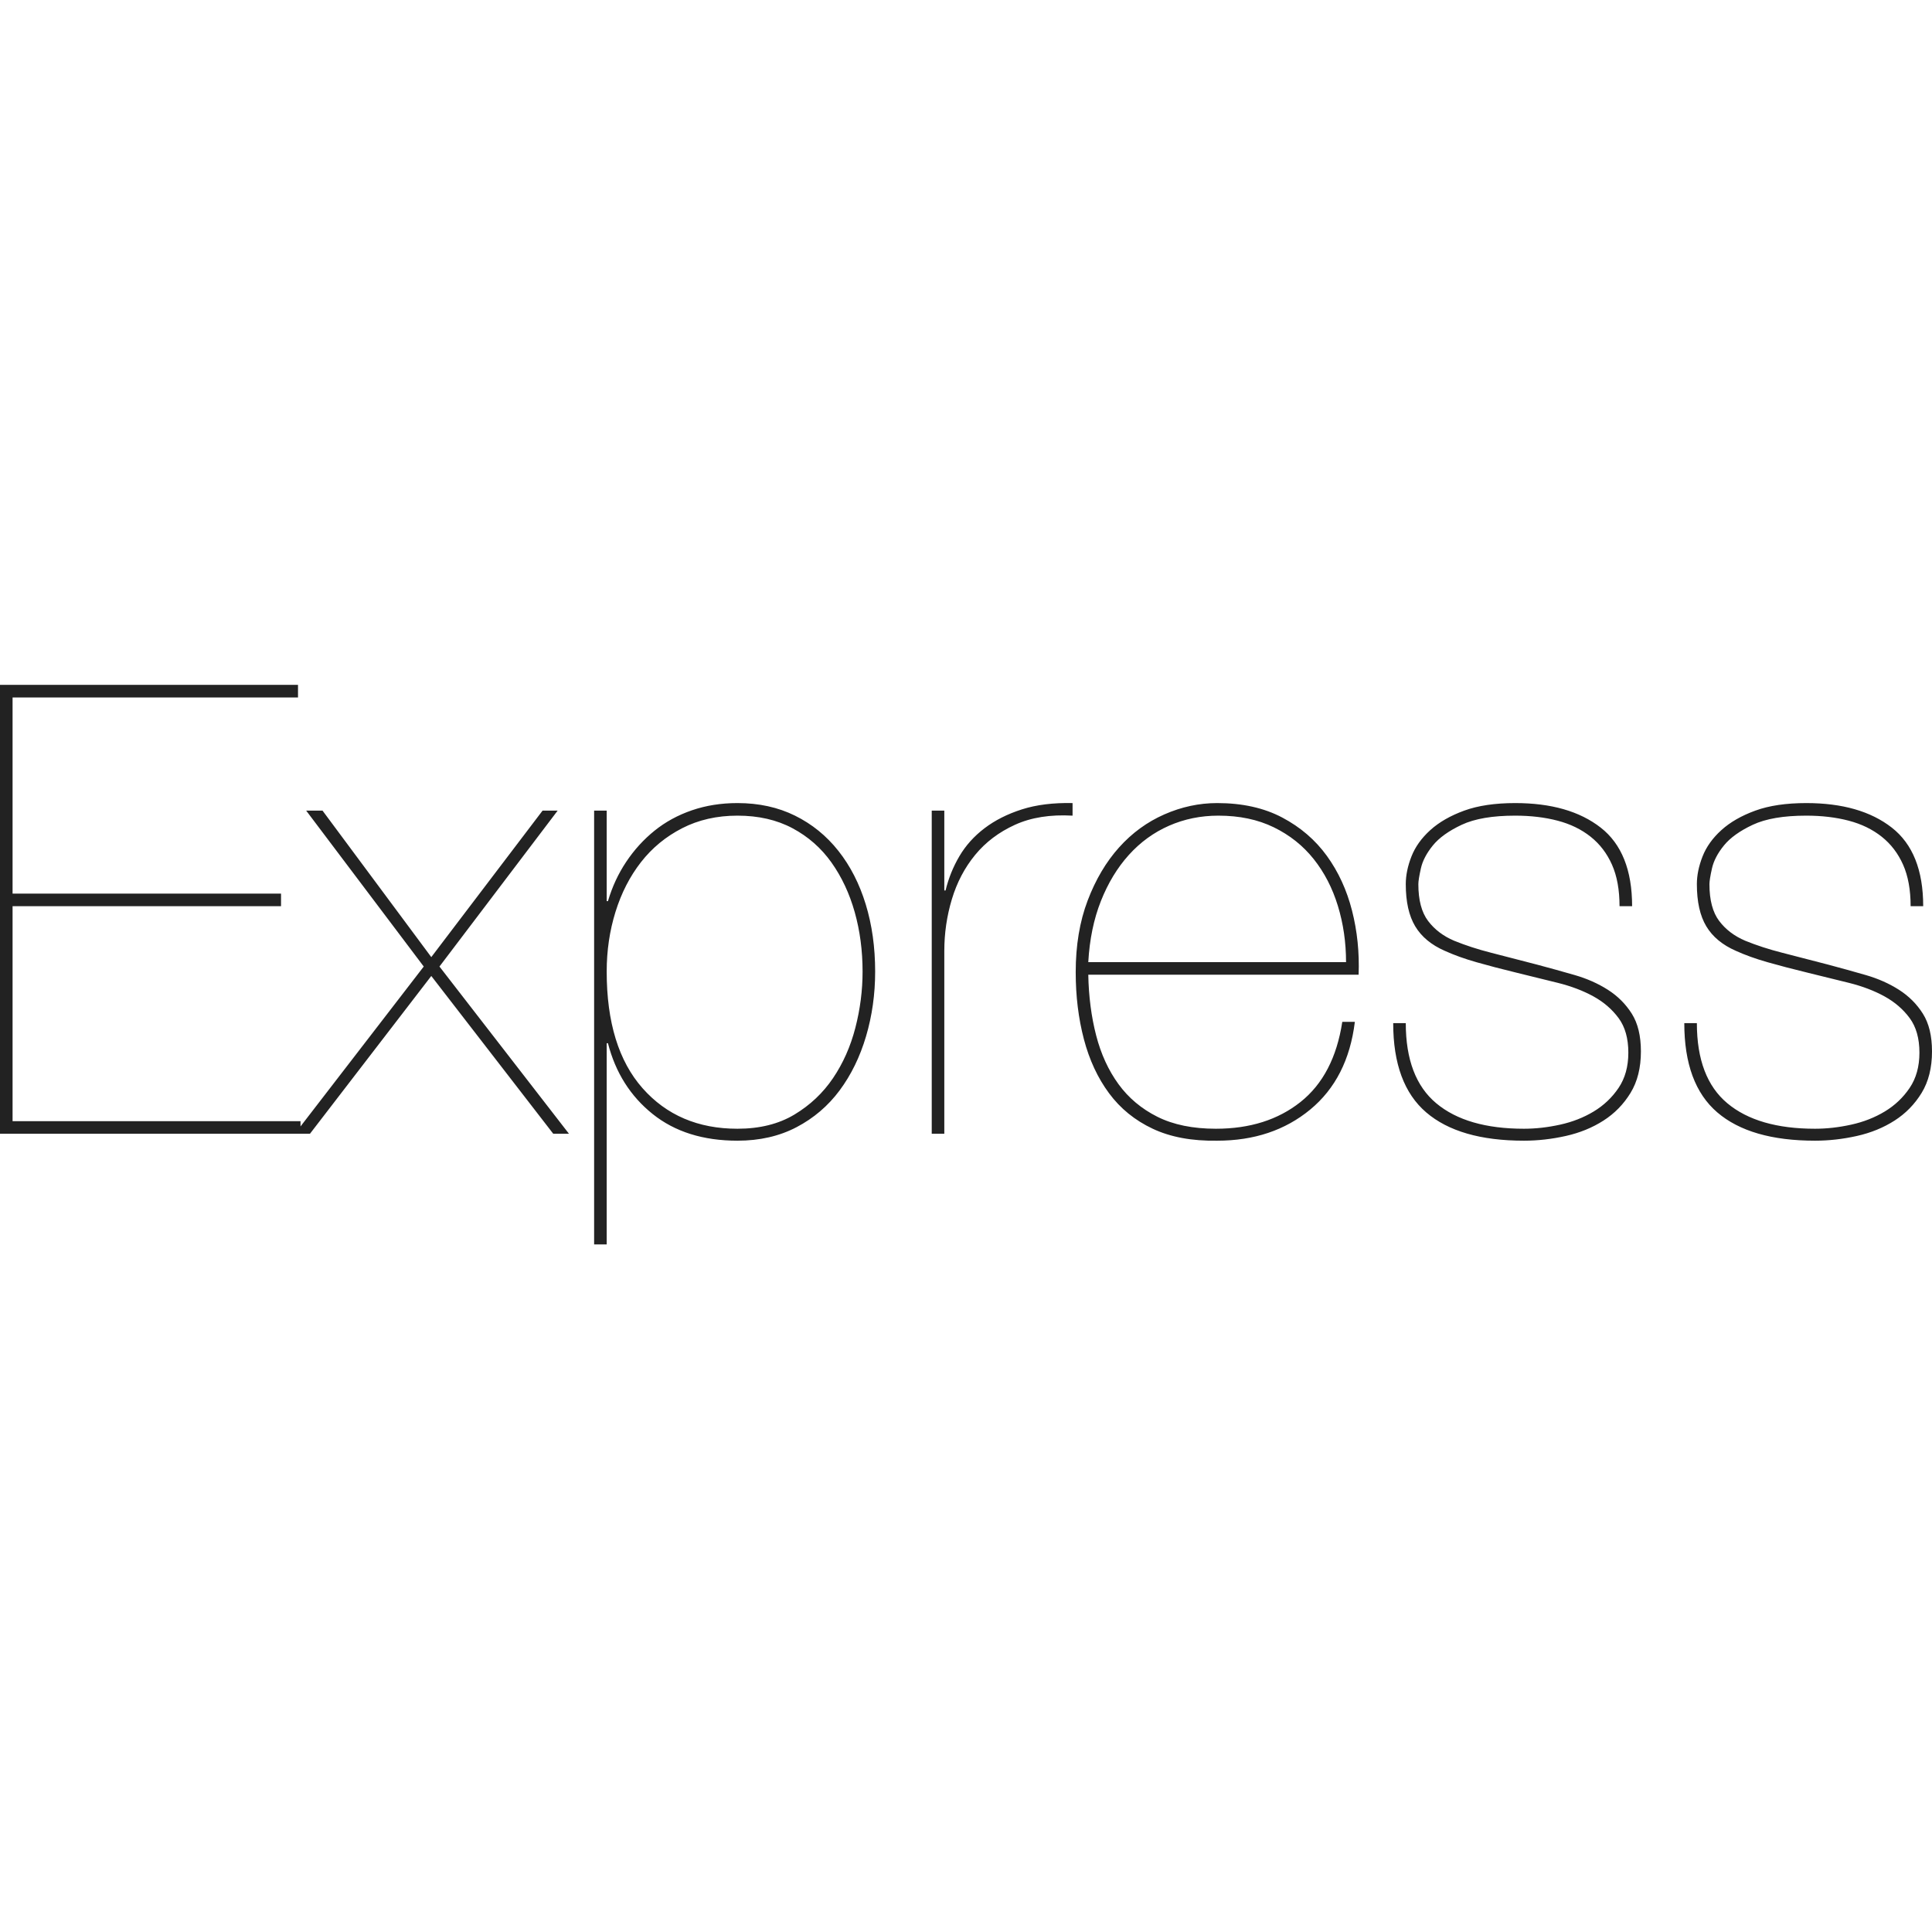
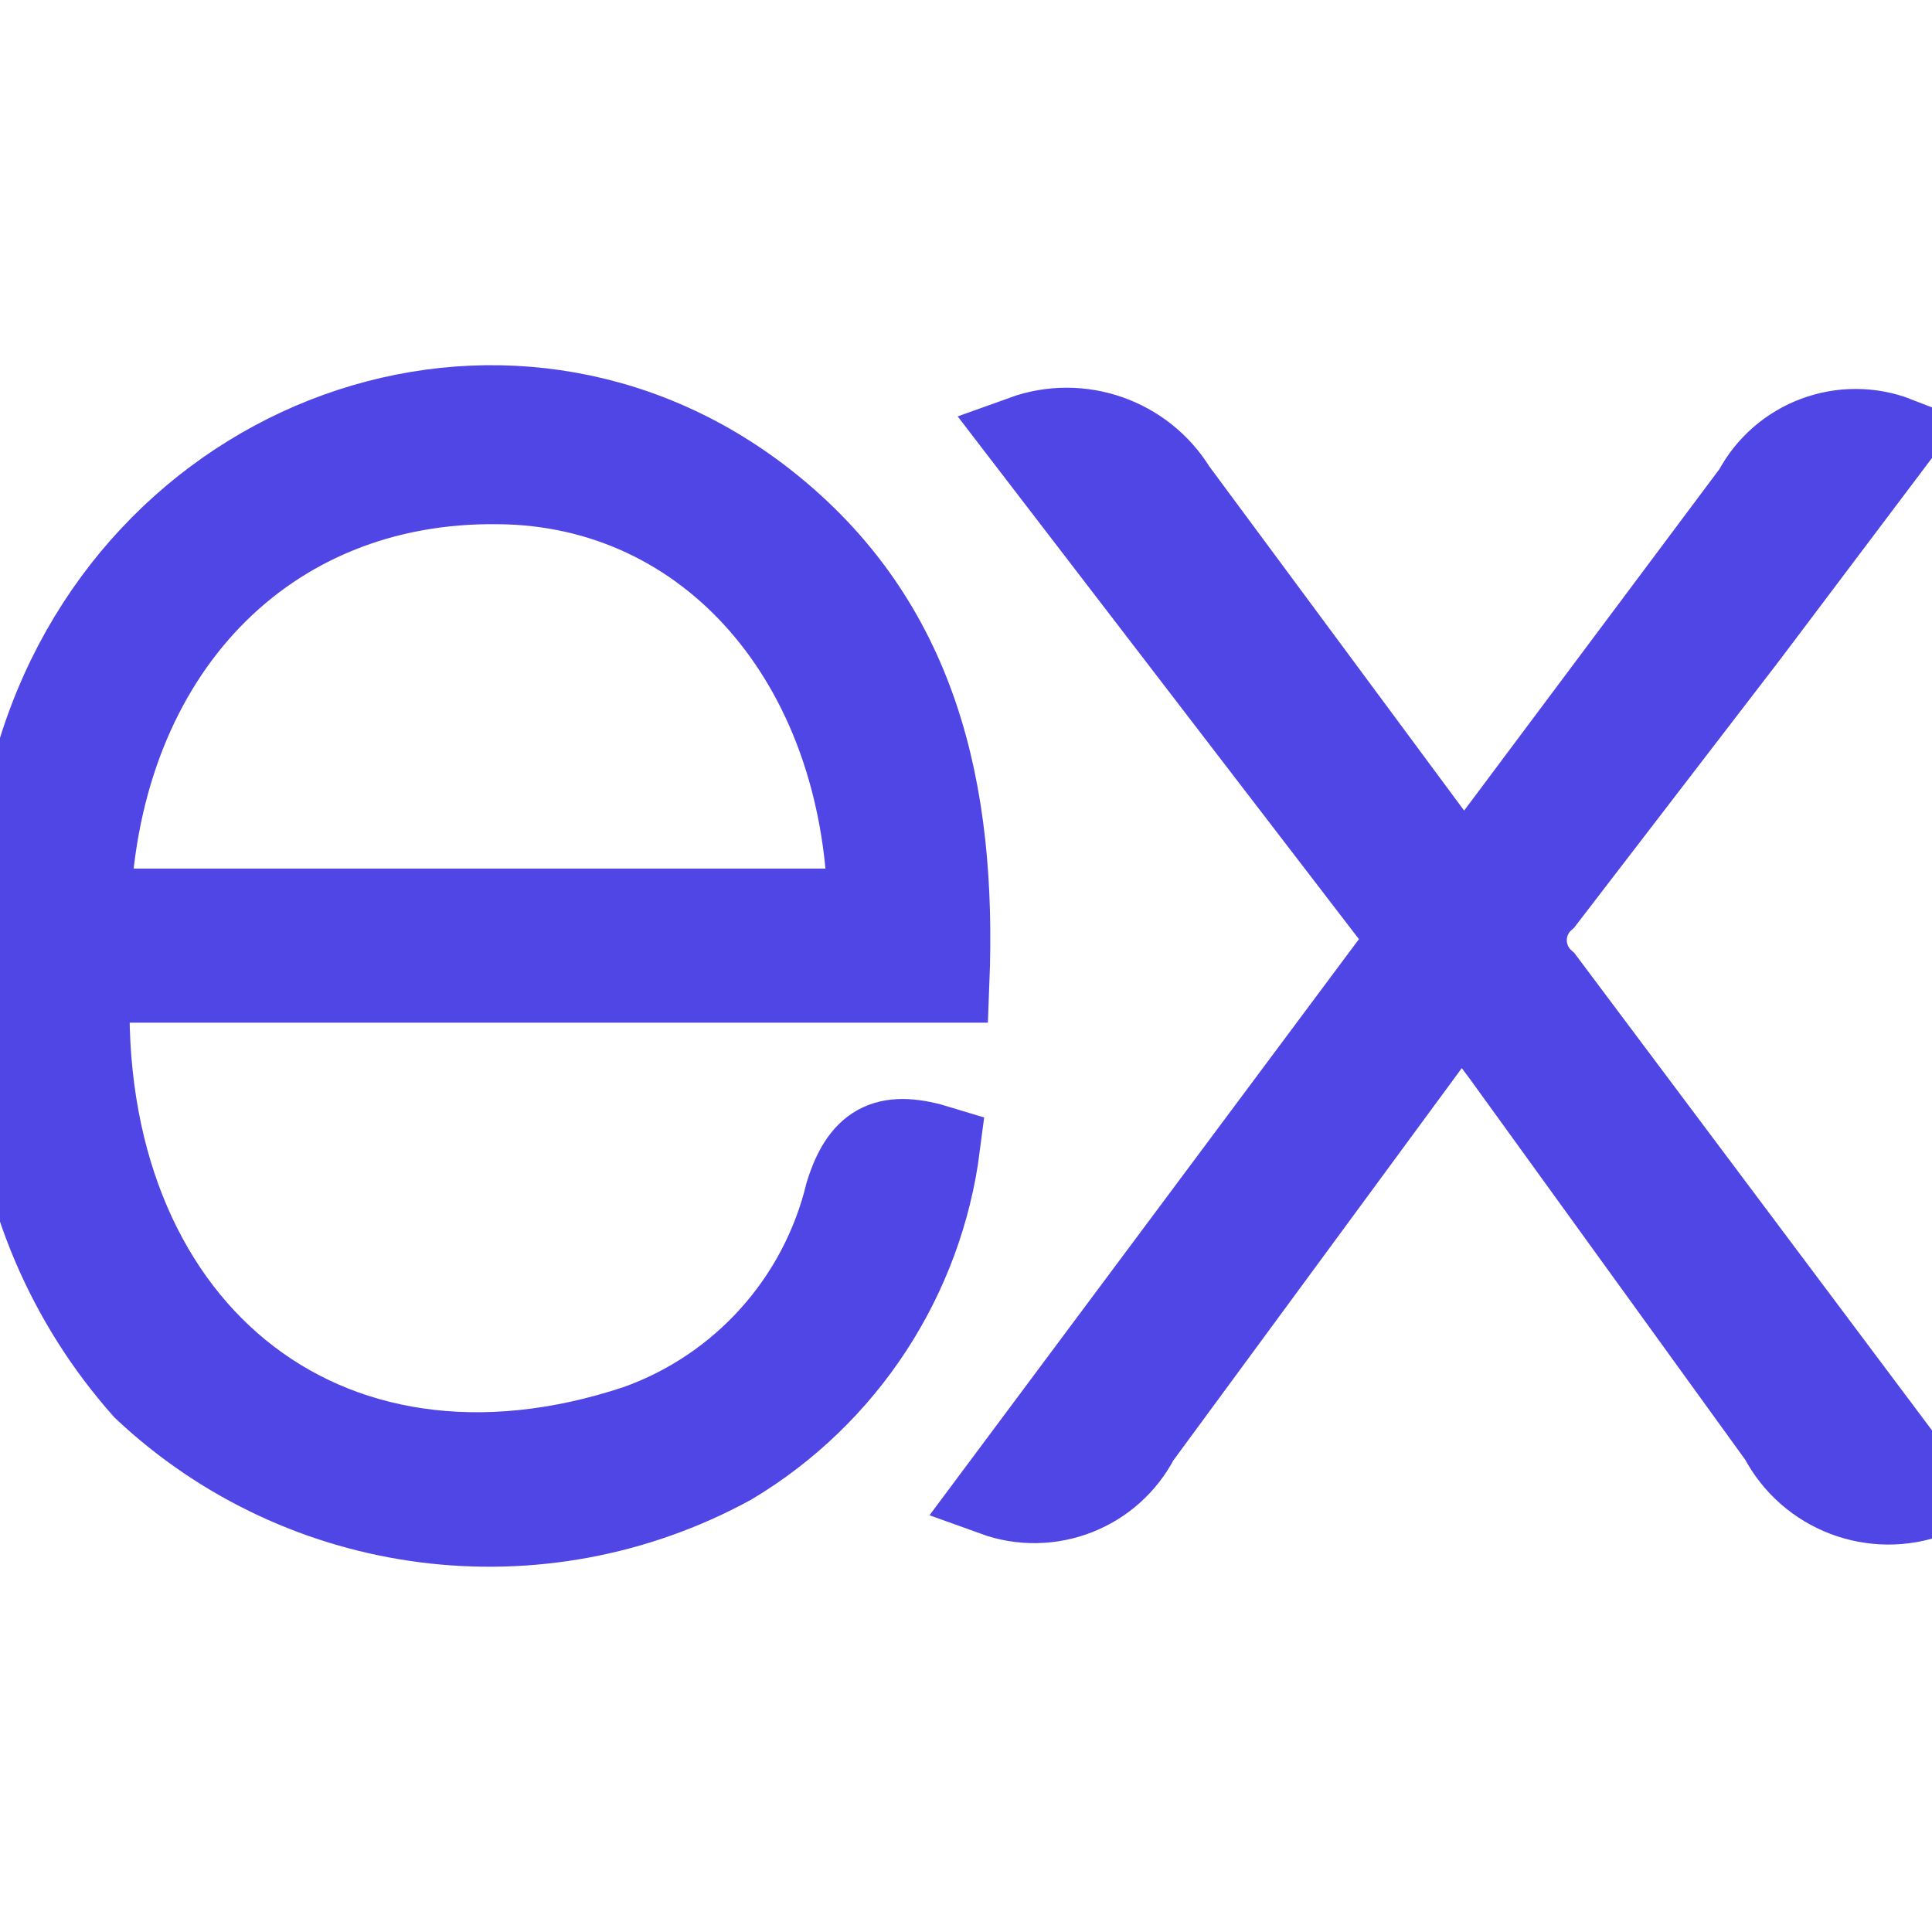
- <svg xmlns="http://www.w3.org/2000/svg" width="800px" height="800px" viewBox="0 -181.5 512 512" version="1.1" preserveAspectRatio="xMidYMid">
-   <g>
-     <path d="M3.332,115.629 L3.332,58.648 L74.476,58.648 L74.476,55.315 L3.332,55.315 L3.332,3.332 L78.974,3.332 L78.974,0 L-3.55271368e-15,0 L-3.55271368e-15,118.961 L79.641,118.961 L79.641,115.629 L3.332,115.629 L3.332,115.629 Z M143.787,33.322 L114.296,72.143 L85.472,33.322 L81.14,33.322 L112.297,74.642 L78.141,118.961 L82.14,118.961 L114.296,77.142 L146.619,118.961 L150.784,118.961 L116.462,74.642 L147.785,33.322 L143.787,33.322 L143.787,33.322 Z M160.781,148.285 L160.781,94.969 L161.114,94.969 C163.114,102.744 167.057,108.992 172.944,113.713 C178.831,118.434 186.328,120.794 195.436,120.794 C201.323,120.794 206.544,119.6 211.098,117.212 C215.652,114.824 219.456,111.575 222.511,107.465 C225.565,103.355 227.898,98.579 229.509,93.136 C231.119,87.694 231.925,81.973 231.925,75.975 C231.925,69.533 231.091,63.59 229.425,58.148 C227.759,52.705 225.343,47.984 222.178,43.986 C219.012,39.987 215.18,36.877 210.681,34.655 C206.183,32.434 201.101,31.323 195.436,31.323 C191.104,31.323 187.078,31.962 183.357,33.239 C179.636,34.517 176.332,36.321 173.444,38.654 C170.556,40.987 168.056,43.736 165.946,46.901 C163.836,50.067 162.225,53.538 161.114,57.315 L160.781,57.315 L160.781,33.322 L157.449,33.322 L157.449,148.285 L160.781,148.285 L160.781,148.285 Z M195.436,117.628 C184.995,117.628 176.609,114.046 170.278,106.882 C163.947,99.718 160.781,89.415 160.781,75.975 C160.781,70.421 161.559,65.145 163.114,60.147 C164.669,55.149 166.918,50.761 169.861,46.985 C172.805,43.208 176.443,40.209 180.774,37.988 C185.106,35.766 189.994,34.655 195.436,34.655 C200.99,34.655 205.85,35.766 210.015,37.988 C214.18,40.209 217.624,43.236 220.345,47.068 C223.066,50.9 225.121,55.288 226.51,60.23 C227.898,65.173 228.592,70.421 228.592,75.975 C228.592,80.974 227.954,85.944 226.676,90.887 C225.399,95.83 223.427,100.273 220.761,104.216 C218.096,108.159 214.68,111.38 210.515,113.88 C206.349,116.379 201.323,117.628 195.436,117.628 L195.436,117.628 L195.436,117.628 Z M250.252,118.961 L250.252,70.477 C250.252,65.812 250.918,61.258 252.251,56.815 C253.584,52.372 255.639,48.456 258.416,45.069 C261.193,41.681 264.719,39.015 268.996,37.071 C273.272,35.127 278.354,34.322 284.241,34.655 L284.241,31.323 C279.131,31.212 274.661,31.767 270.829,32.989 C266.996,34.211 263.692,35.877 260.915,37.988 C258.138,40.098 255.917,42.569 254.251,45.402 C252.584,48.234 251.363,51.261 250.585,54.482 L250.252,54.482 L250.252,33.322 L246.92,33.322 L246.92,118.961 L250.252,118.961 L250.252,118.961 Z M288.406,76.808 L360.049,76.808 C360.272,70.921 359.688,65.257 358.3,59.814 C356.912,54.371 354.69,49.539 351.636,45.319 C348.581,41.098 344.638,37.71 339.806,35.155 C334.974,32.6 329.226,31.323 322.562,31.323 C317.785,31.323 313.12,32.323 308.566,34.322 C304.012,36.322 300.013,39.237 296.57,43.069 C293.127,46.901 290.35,51.594 288.24,57.148 C286.129,62.702 285.074,69.033 285.074,76.142 C285.074,82.473 285.796,88.388 287.24,93.886 C288.684,99.384 290.905,104.161 293.904,108.215 C296.903,112.269 300.763,115.407 305.484,117.628 C310.205,119.85 315.897,120.905 322.562,120.794 C332.336,120.794 340.556,118.045 347.22,112.547 C353.885,107.048 357.828,99.301 359.05,89.304 L355.718,89.304 C354.274,98.746 350.58,105.827 344.638,110.547 C338.695,115.268 331.226,117.628 322.228,117.628 C316.119,117.628 310.954,116.573 306.733,114.463 C302.513,112.352 299.069,109.464 296.404,105.799 C293.738,102.133 291.766,97.829 290.489,92.886 C289.211,87.944 288.517,82.584 288.406,76.808 L288.406,76.808 L288.406,76.808 Z M356.717,73.476 L288.406,73.476 C288.739,67.478 289.85,62.091 291.738,57.315 C293.627,52.538 296.098,48.456 299.153,45.069 C302.207,41.681 305.762,39.098 309.816,37.321 C313.87,35.544 318.23,34.655 322.895,34.655 C328.449,34.655 333.336,35.683 337.557,37.738 C341.778,39.793 345.304,42.597 348.137,46.152 C350.969,49.706 353.107,53.844 354.551,58.564 C355.995,63.285 356.717,68.256 356.717,73.476 L356.717,73.476 L356.717,73.476 Z M429.194,58.648 L432.526,58.648 C432.526,49.095 429.749,42.153 424.195,37.821 C418.641,33.489 411.088,31.323 401.536,31.323 C396.204,31.323 391.706,31.99 388.04,33.322 C384.375,34.655 381.376,36.377 379.043,38.487 C376.711,40.598 375.045,42.93 374.045,45.485 C373.045,48.04 372.545,50.484 372.545,52.816 C372.545,57.481 373.378,61.202 375.045,63.979 C376.711,66.756 379.321,68.922 382.875,70.477 C385.319,71.588 388.096,72.587 391.206,73.476 C394.316,74.365 397.926,75.309 402.036,76.308 C405.701,77.197 409.311,78.086 412.866,78.974 C416.42,79.863 419.558,81.057 422.279,82.556 C425.001,84.056 427.222,85.972 428.944,88.305 C430.665,90.637 431.526,93.692 431.526,97.468 C431.526,101.134 430.665,104.244 428.944,106.799 C427.222,109.353 425.028,111.436 422.363,113.047 C419.697,114.657 416.725,115.823 413.449,116.545 C410.172,117.267 406.979,117.628 403.869,117.628 C393.761,117.628 386.013,115.379 380.626,110.881 C375.239,106.382 372.545,99.301 372.545,89.637 L369.213,89.637 C369.213,100.412 372.129,108.298 377.96,113.296 C383.792,118.295 392.428,120.794 403.869,120.794 C407.534,120.794 411.227,120.377 414.948,119.544 C418.669,118.711 422.002,117.351 424.945,115.462 C427.889,113.574 430.277,111.131 432.109,108.131 C433.942,105.132 434.858,101.467 434.858,97.135 C434.858,93.025 434.053,89.693 432.443,87.138 C430.832,84.584 428.722,82.473 426.111,80.807 C423.501,79.141 420.558,77.836 417.281,76.892 C414.004,75.947 410.7,75.031 407.367,74.143 C402.702,72.921 398.62,71.865 395.121,70.977 C391.623,70.088 388.374,69.033 385.375,67.811 C382.487,66.589 380.182,64.84 378.46,62.563 C376.738,60.286 375.878,57.037 375.878,52.816 C375.878,52.039 376.1,50.65 376.544,48.651 C376.988,46.651 378.044,44.624 379.71,42.569 C381.376,40.515 383.931,38.682 387.374,37.071 C390.817,35.461 395.538,34.655 401.536,34.655 C405.646,34.655 409.394,35.1 412.782,35.988 C416.17,36.877 419.086,38.293 421.529,40.237 C423.973,42.181 425.861,44.652 427.194,47.651 C428.527,50.65 429.194,54.316 429.194,58.648 L429.194,58.648 L429.194,58.648 Z M506.335,58.648 L509.667,58.648 C509.667,49.095 506.891,42.153 501.337,37.821 C495.783,33.489 488.23,31.323 478.678,31.323 C473.346,31.323 468.847,31.99 465.182,33.322 C461.516,34.655 458.517,36.377 456.185,38.487 C453.852,40.598 452.186,42.93 451.186,45.485 C450.187,48.04 449.687,50.484 449.687,52.816 C449.687,57.481 450.52,61.202 452.186,63.979 C453.852,66.756 456.463,68.922 460.017,70.477 C462.461,71.588 465.237,72.587 468.348,73.476 C471.458,74.365 475.068,75.309 479.177,76.308 C482.843,77.197 486.453,78.086 490.007,78.974 C493.562,79.863 496.699,81.057 499.421,82.556 C502.142,84.056 504.364,85.972 506.085,88.305 C507.807,90.637 508.668,93.692 508.668,97.468 C508.668,101.134 507.807,104.244 506.085,106.799 C504.364,109.353 502.17,111.436 499.504,113.047 C496.838,114.657 493.867,115.823 490.59,116.545 C487.314,117.267 484.12,117.628 481.01,117.628 C470.902,117.628 463.155,115.379 457.768,110.881 C452.38,106.382 449.687,99.301 449.687,89.637 L446.355,89.637 C446.355,100.412 449.27,108.298 455.102,113.296 C460.933,118.295 469.569,120.794 481.01,120.794 C484.676,120.794 488.369,120.377 492.09,119.544 C495.811,118.711 499.143,117.351 502.087,115.462 C505.03,113.574 507.418,111.131 509.251,108.131 C511.084,105.132 512,101.467 512,97.135 C512,93.025 511.195,89.693 509.584,87.138 C507.974,84.584 505.863,82.473 503.253,80.807 C500.643,79.141 497.699,77.836 494.422,76.892 C491.146,75.947 487.841,75.031 484.509,74.143 C479.844,72.921 475.762,71.865 472.263,70.977 C468.764,70.088 465.515,69.033 462.516,67.811 C459.628,66.589 457.323,64.84 455.602,62.563 C453.88,60.286 453.019,57.037 453.019,52.816 C453.019,52.039 453.241,50.65 453.686,48.651 C454.13,46.651 455.185,44.624 456.851,42.569 C458.517,40.515 461.072,38.682 464.515,37.071 C467.959,35.461 472.679,34.655 478.678,34.655 C482.787,34.655 486.536,35.1 489.924,35.988 C493.312,36.877 496.227,38.293 498.671,40.237 C501.115,42.181 503.003,44.652 504.336,47.651 C505.669,50.65 506.335,54.316 506.335,58.648 L506.335,58.648 L506.335,58.648 Z" fill="#222222">
- 
- </path>
+ <svg xmlns="http://www.w3.org/2000/svg" fill="#4f46e5" width="800px" height="800px" viewBox="0 0 24 24" role="img" stroke="#4f46e5">
+   <g id="SVGRepo_bgCarrier" stroke-width="0" />
+   <g id="SVGRepo_tracerCarrier" stroke-linecap="round" stroke-linejoin="round" />
+   <g id="SVGRepo_iconCarrier">
+     <path d="M24 18.588a1.529 1.529 0 0 1-1.895-.72l-3.45-4.771-.5-.667-4.003 5.444a1.466 1.466 0 0 1-1.802.708l5.158-6.92-4.798-6.251a1.595 1.595 0 0 1 1.9.666l3.576 4.83 3.596-4.81a1.435 1.435 0 0 1 1.788-.668L21.708 7.9l-2.522 3.283a.666.666 0 0 0 0 .994l4.804 6.412zM.002 11.576l.42-2.075c1.154-4.103 5.858-5.81 9.094-3.27 1.895 1.489 2.368 3.597 2.275 5.973H1.116C.943 16.447 4.005 19.009 7.92 17.7a4.078 4.078 0 0 0 2.582-2.876c.207-.666.548-.78 1.174-.588a5.417 5.417 0 0 1-2.589 3.957 6.272 6.272 0 0 1-7.306-.933 6.575 6.575 0 0 1-1.64-3.858c0-.235-.08-.455-.134-.666A88.33 88.33 0 0 1 0 11.577zm1.127-.286h9.654c-.06-3.076-2.001-5.258-4.59-5.278-2.882-.04-4.944 2.094-5.071 5.264z" />
  </g>
</svg>
